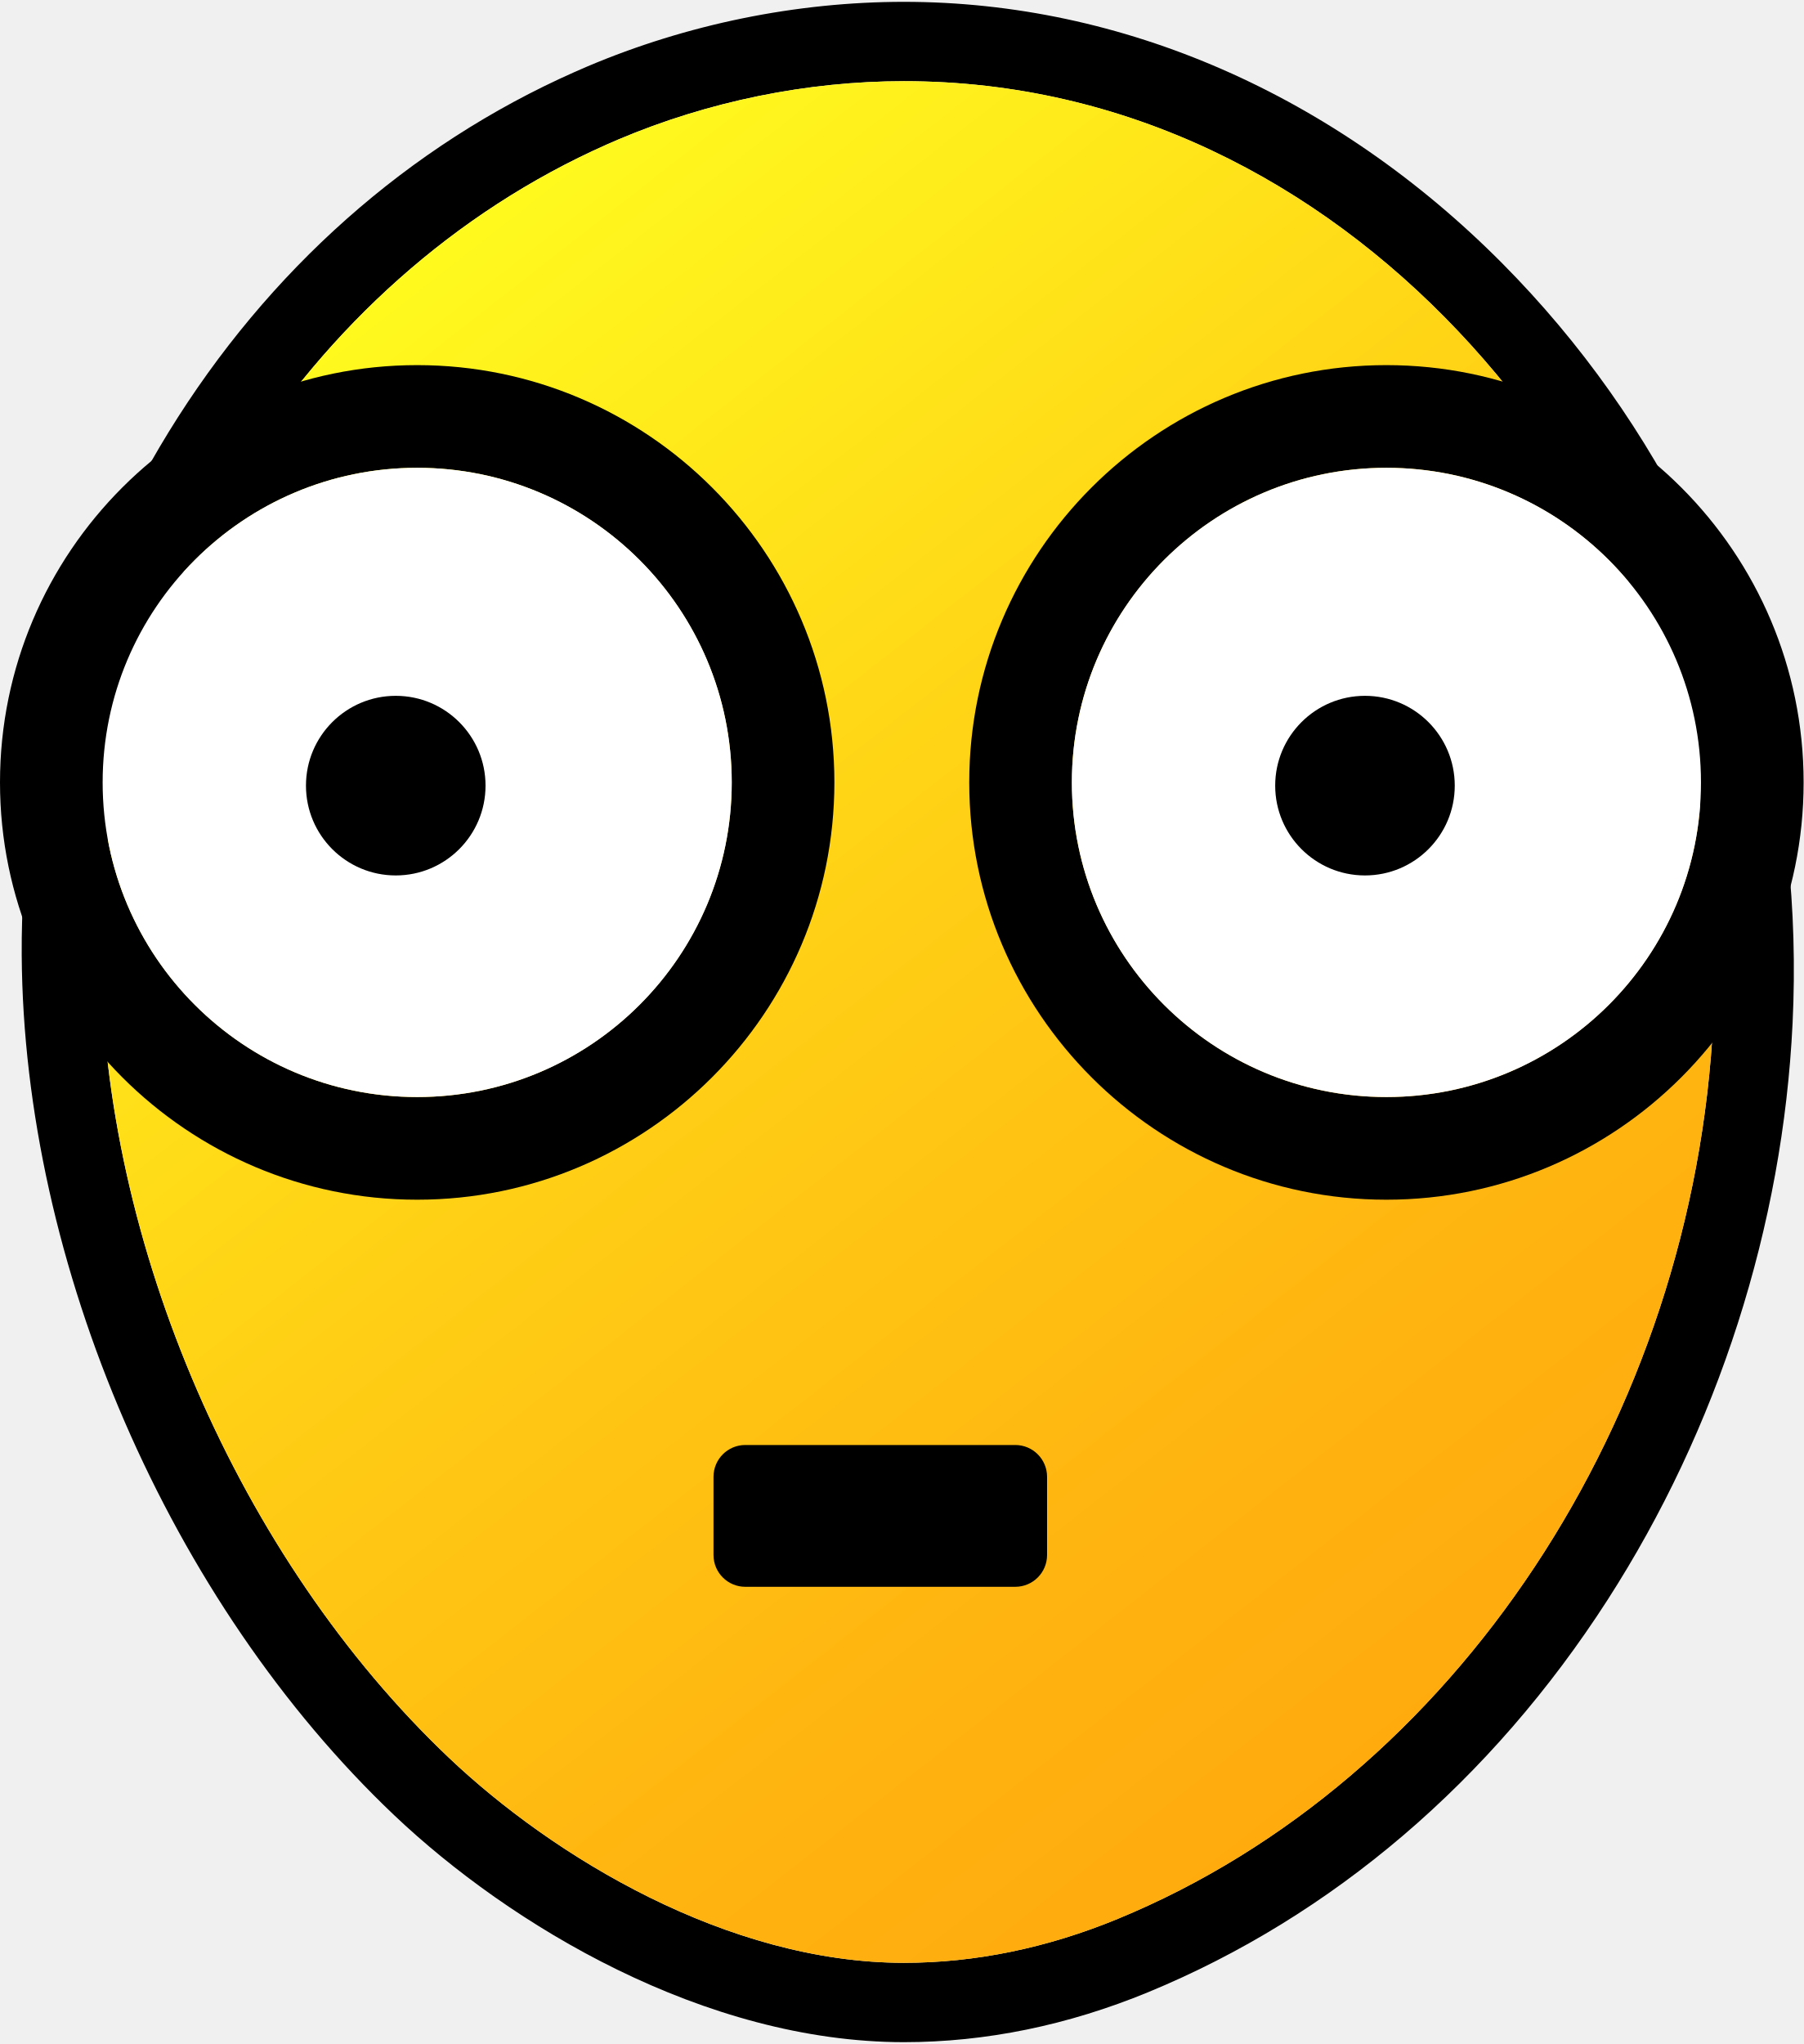
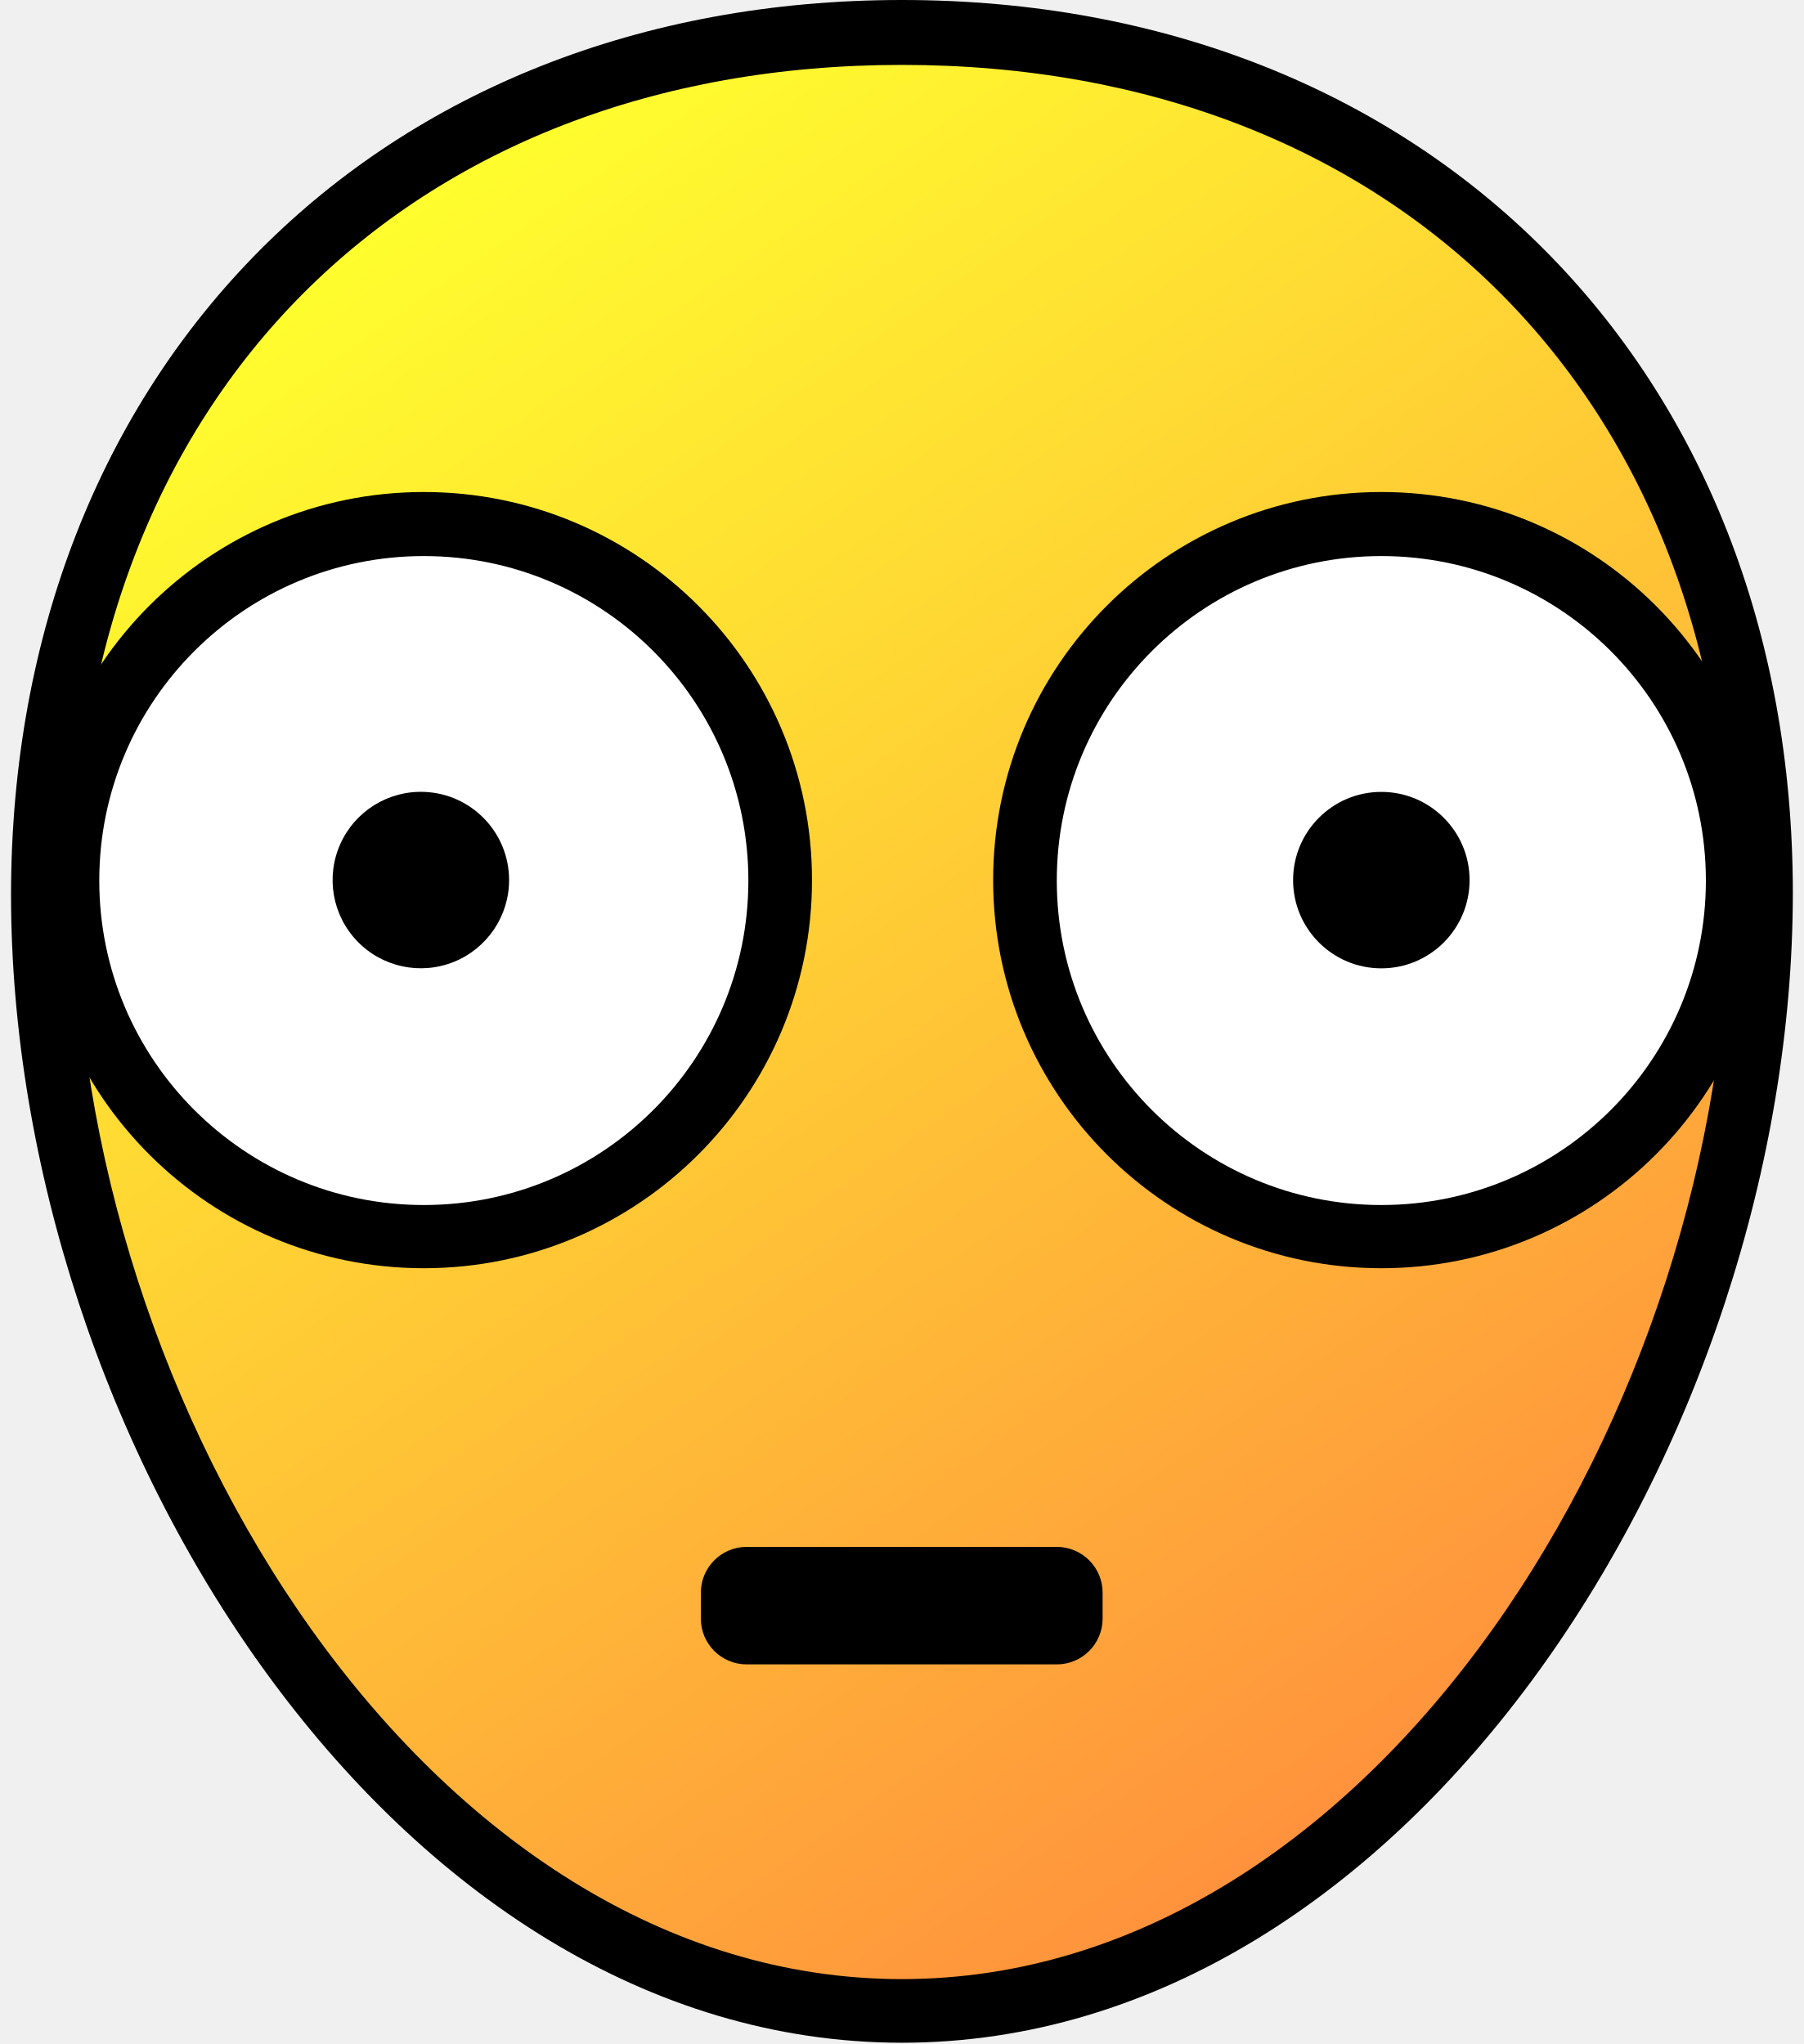
- <svg xmlns="http://www.w3.org/2000/svg" version="1.1" id="Layer_1" x="0px" y="0px" viewBox="0 0 1000 1133" style="enable-background:new 0 0 1000 1133;" xml:space="preserve">
-   <style type="text/css">
- 	.st0{fill:url(#SVGID_1_);}
- 	.st1{fill:url(#SVGID_00000040548671547540735270000006500401116136977086_);}
- 	.st2{fill:url(#SVGID_00000054225787617649210590000014542464359939687068_);}
- 	.st3{fill:url(#SVGID_00000059302925018160592500000005124211179128846476_);}
- 	.st4{fill:url(#SVGID_00000054952583040212198360000003915300136294937487_);}
- 	.st5{fill:#FFFFFF;}
- 	.st6{fill:#BEE64E;}
- 	.st7{fill:#B3F5A4;}
- 	.st8{fill:url(#SVGID_00000023964191923317037980000004358473006844335793_);}
- 	.st9{fill:url(#SVGID_00000157301043873307653540000007330655022315051189_);}
- 	.st10{fill:url(#SVGID_00000018208281768114074230000012623033087284627128_);}
- 	.st11{fill:url(#SVGID_00000061445077783512503560000009107605380361016479_);}
- 	.st12{fill:#FF0605;}
- 	.st13{fill:#FA3306;}
- 	.st14{fill:url(#SVGID_00000003794442661838071710000014494342752777472697_);}
- 	.st15{fill:#FF1400;}
- 	.st16{fill:#FF1602;}
- 	.st17{fill:url(#SVGID_00000046334594455548066850000002272703729733007033_);}
- 	.st18{fill:url(#SVGID_00000083789027477912843010000015817747777131968946_);}
- 	.st19{fill:url(#SVGID_00000082368951906032905840000001933052877257300156_);}
- 	.st20{fill:url(#SVGID_00000163789784851970182830000002395261420879573403_);}
- 	.st21{fill:url(#SVGID_00000163776746037773132390000018411266208057566646_);}
- 	.st22{fill:#FF1901;}
- 	.st23{fill:#FFFFFE;}
- 	.st24{fill:url(#SVGID_00000049909004160509678450000011822127419197411516_);}
- 	.st25{fill:url(#SVGID_00000005264811326048675590000001239597976534386331_);}
- 	.st26{fill:url(#SVGID_00000027587181331324820030000014622979593664114111_);}
- 	.st27{fill:url(#SVGID_00000043444551463682308520000002252479728016403874_);}
- 	.st28{fill:url(#SVGID_00000032633179215829166470000003249925574070609792_);}
- 	.st29{fill:url(#SVGID_00000116935591114189373990000006594792416096076678_);}
- 	.st30{fill:#7E400D;}
- 	.st31{fill:url(#SVGID_00000034811172999447411770000006707659463085851529_);}
- 	.st32{fill:url(#SVGID_00000131338385152015949000000015612919848375890844_);}
- 	.st33{fill:url(#SVGID_00000152238030877243184310000014408330628283013005_);}
- 	.st34{fill:#FF0E01;}
- 	.st35{fill:#4395C5;}
- 	.st36{fill:#010101;}
- 	.st37{fill:#231F20;}
- </style>
-   <g>
-     <path d="M991.16,473.43c3.32,30.68,4.24,62.21,2.72,93.74c-2.69,55.95-12.91,111.93-30.37,166.35   c-17.46,54.4-41.75,105.96-72.17,153.25c-64.48,100.18-152.58,175.39-254.77,217.52c-44.59,18.37-90.11,27.69-135.35,27.69   c-110.63,0-218.53-64.97-282.63-125.77C94.17,888.19,13.09,701.04,12.04,529.44c-0.62-101.98,27.52-202.2,81.41-289.86   C148.63,149.8,226.48,80.75,318.59,39.91c2.35-1.05,4.68-2.06,7.01-3.05C380.94,13.4,441.65,1.02,501.2,1.02   c121.17,0,239.03,51.53,331.87,145.11c43.43,43.77,79.29,94.42,106.57,150.54C967.29,353.58,984.63,413.04,991.16,473.43z    M949.95,565.04c1.41-29.24,0.57-58.48-2.51-86.88C924.88,269.84,747.86,45,501.2,45c-53.7,0-108.48,11.18-158.41,32.34   c-2.12,0.91-4.27,1.84-6.4,2.78C167.52,155.02,54.84,335.48,56.02,529.16C57,689.4,132.7,864.12,248.85,974.3   C306.8,1029.26,403.52,1088,501.21,1088c39.45,0,79.35-8.2,118.58-24.38C806.63,986.62,939.3,786.26,949.95,565.04z" />
-     <linearGradient id="SVGID_1_" gradientUnits="userSpaceOnUse" x1="204.239" y1="166.699" x2="807.565" y2="938.921">
-       <stop offset="0" style="stop-color:#FFFA1E" />
-       <stop offset="7.988989e-03" style="stop-color:#FFF91E" />
-       <stop offset="0.449" style="stop-color:#FFCF15" />
-       <stop offset="0.795" style="stop-color:#FFB510" />
-       <stop offset="1" style="stop-color:#FFAB0E" />
+ <svg xmlns="http://www.w3.org/2000/svg" id="Layer_1" data-name="Layer 1" viewBox="0 0 42.52 48.19">
+   <defs>
+     <style>.cls-1{fill:url(#linear-gradient);}.cls-2{fill:#fff;}</style>
+     <linearGradient id="linear-gradient" x1="8.84" y1="4.55" x2="34.6" y2="41.34" gradientUnits="userSpaceOnUse">
+       <stop offset="0" stop-color="#ffff2e" />
+       <stop offset="1" stop-color="#ff913d" />
    </linearGradient>
-     <path class="st0" d="M947.44,478.16c3.08,28.4,3.92,57.64,2.51,86.88C939.3,786.26,806.63,986.62,619.8,1063.62   c-39.23,16.18-79.13,24.38-118.58,24.38c-97.69,0-194.42-58.74-252.36-113.69C132.7,864.12,57,689.4,56.02,529.16   c-1.18-193.68,111.5-374.14,280.37-449.05c2.13-0.94,4.28-1.88,6.4-2.78C392.72,56.18,447.5,45,501.2,45   C747.86,45,924.88,269.84,947.44,478.16z" />
-     <g>
-       <g id="XMLID_00000049919443289163065060000000910323694208664252_">
-         <g>
-           <path d="M768.69,202.39c127.55,0,231.31,103.76,231.31,231.31C1000,561.23,896.24,665,768.69,665S537.39,561.23,537.39,433.7      C537.39,306.15,641.15,202.39,768.69,202.39z M943.09,433.7c0-96.17-78.23-174.4-174.4-174.4s-174.4,78.23-174.4,174.4      c0,96.15,78.23,174.4,174.4,174.4S943.09,529.85,943.09,433.7z" />
-           <circle class="st5" cx="768.69" cy="433.7" r="174.4" />
-           <path d="M231.31,202.39c127.55,0,231.31,103.76,231.31,231.31C462.61,561.23,358.85,665,231.31,665S0,561.23,0,433.7      C0,306.15,103.76,202.39,231.31,202.39z M405.7,433.7c0-96.17-78.23-174.4-174.4-174.4c-96.15,0-174.4,78.23-174.4,174.4      c0,96.15,78.24,174.4,174.4,174.4C327.47,608.09,405.7,529.85,405.7,433.7z" />
-           <circle class="st5" cx="231.31" cy="433.7" r="174.4" />
-         </g>
-       </g>
-     </g>
-     <path d="M562.92,879.57h-149.7c-9.73,0-17.62-7.89-17.62-17.62v-43.36c0-9.73,7.89-17.62,17.62-17.62h149.7   c9.73,0,17.62,7.89,17.62,17.62v43.36C580.54,871.69,572.65,879.57,562.92,879.57z" />
-     <circle cx="756.8" cy="435.48" r="49.78" />
-     <circle cx="219.42" cy="435.48" r="49.78" />
-   </g>
+   </defs>
+   <path class="cls-1" d="M41.5,21.09c0,12.88-9.06,26.32-20.24,26.32S1,34,1,21.09,10.08.78,21.26.78,41.5,8.22,41.5,21.09Z" />
+   <path d="M21.26,48.16c-12,0-21-14.29-21-27.07C.27,8.69,8.9,0,21.26,0s21,8.66,21,21.06C42.25,33.87,33.27,48.16,21.26,48.16Zm0-46.63C9.6,1.53,1.77,9.39,1.77,21.09c0,12.07,8.33,25.57,19.49,25.57s19.49-13.5,19.49-25.57C40.75,9.39,32.92,1.53,21.26,1.53Z" />
+   <circle class="cls-2" cx="9.96" cy="20.75" r="8.4" transform="translate(-12.49 25.85) rotate(-77.17)" />
+   <path d="M10,29.9a9.15,9.15,0,1,1,9.14-9.15A9.15,9.15,0,0,1,10,29.9Zm0-16.79a7.65,7.65,0,1,0,7.64,7.64A7.65,7.65,0,0,0,10,13.11Z" />
+   <path d="M12,20.75A2.08,2.08,0,1,1,10,18.67,2.08,2.08,0,0,1,12,20.75Z" />
+   <circle class="cls-2" cx="32.56" cy="20.75" r="8.4" transform="translate(-5.42 13.8) rotate(-22.14)" />
+   <path d="M32.56,29.9a9.15,9.15,0,1,1,9.15-9.15A9.15,9.15,0,0,1,32.56,29.9Zm0-16.79a7.65,7.65,0,1,0,7.65,7.64A7.65,7.65,0,0,0,32.56,13.11Z" />
+   <circle cx="32.56" cy="20.75" r="2.08" />
+   <rect x="16.52" y="36.47" width="9.47" height="2.77" rx="1.08" />
</svg>
